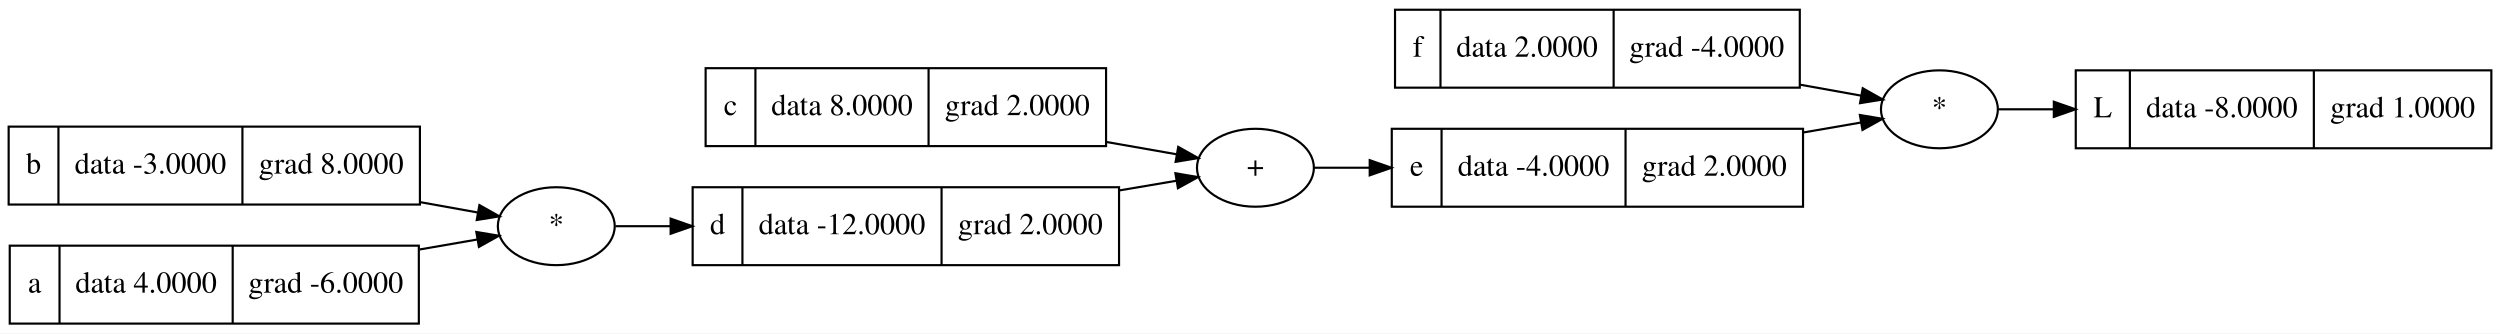
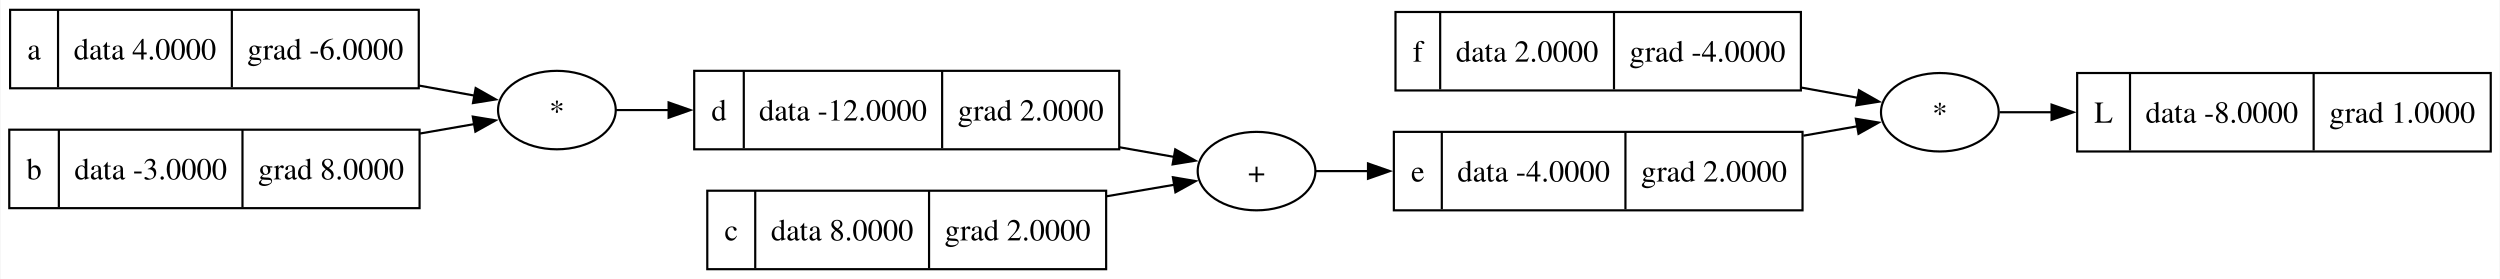
- <svg xmlns="http://www.w3.org/2000/svg" width="1155pt" height="154pt" viewBox="0.00 0.00 1155.00 154.00">
-   <g id="graph0" class="graph" transform="scale(1 1) rotate(0) translate(4 150)">
-     <polygon fill="white" stroke="transparent" points="-4,4 -4,-150 1151,-150 1151,4 -4,4" />
+ <svg xmlns="http://www.w3.org/2000/svg" width="1147pt" height="128pt" viewBox="0.00 0.00 1146.50 128.00">
+   <g id="graph0" class="graph" transform="scale(1 1) rotate(0) translate(4 124)">
+     <polygon fill="white" stroke="none" points="-4,4 -4,-124 1142.5,-124 1142.5,4 -4,4" />
    <g id="node1" class="node">
-       <polygon fill="none" stroke="black" points="316,-27.5 316,-63.5 513,-63.5 513,-27.5 316,-27.5" />
-       <text text-anchor="middle" x="327.5" y="-41.8" font-family="Times,serif" font-size="14.00">d</text>
-       <polyline fill="none" stroke="black" points="339,-27.5 339,-63.5 " />
-       <text text-anchor="middle" x="385" y="-41.8" font-family="Times,serif" font-size="14.00">data -12.0000</text>
-       <polyline fill="none" stroke="black" points="431,-27.5 431,-63.5 " />
-       <text text-anchor="middle" x="472" y="-41.8" font-family="Times,serif" font-size="14.00">grad 2.0000</text>
+       <polygon fill="none" stroke="black" points="635.25,-27.5 635.25,-63.5 822.75,-63.5 822.75,-27.5 635.25,-27.5" />
+       <text text-anchor="middle" x="646.25" y="-40.7" font-family="Times,serif" font-size="14.00">e</text>
+       <polyline fill="none" stroke="black" points="657.25,-28 657.25,-63.5" />
+       <text text-anchor="middle" x="699.38" y="-40.7" font-family="Times,serif" font-size="14.00">data -4.0000</text>
+       <polyline fill="none" stroke="black" points="741.5,-28 741.5,-63.5" />
+       <text text-anchor="middle" x="782.12" y="-40.7" font-family="Times,serif" font-size="14.00">grad 2.0000</text>
+     </g>
+     <g id="node9" class="node">
+       <ellipse fill="none" stroke="black" cx="885.75" cy="-72.5" rx="27" ry="18" />
+       <text text-anchor="middle" x="885.75" y="-67.45" font-family="Times,serif" font-size="14.00">*</text>
+     </g>
+     <g id="edge4" class="edge">
+       <path fill="none" stroke="black" d="M823.14,-61.75C831.9,-63.28 840.38,-64.76 848.09,-66.1" />
+       <polygon fill="black" stroke="black" points="847.22,-69.51 857.68,-67.78 848.43,-62.61 847.22,-69.51" />
+     </g>
+     <g id="node2" class="node">
+       <ellipse fill="none" stroke="black" cx="572.25" cy="-45.5" rx="27" ry="18" />
+       <text text-anchor="middle" x="572.25" y="-40.45" font-family="Times,serif" font-size="14.00">+</text>
+     </g>
+     <g id="edge1" class="edge">
+       <path fill="none" stroke="black" d="M599.5,-45.5C606.66,-45.5 614.87,-45.5 623.6,-45.5" />
+       <polygon fill="black" stroke="black" points="623.39,-49 633.39,-45.5 623.39,-42 623.39,-49" />
+     </g>
+     <g id="node3" class="node">
+       <polygon fill="none" stroke="black" points="314.25,-55.5 314.25,-91.5 509.25,-91.5 509.25,-55.5 314.25,-55.5" />
+       <text text-anchor="middle" x="325.62" y="-68.7" font-family="Times,serif" font-size="14.00">d</text>
+       <polyline fill="none" stroke="black" points="337,-56 337,-91.5" />
+       <text text-anchor="middle" x="382.5" y="-68.7" font-family="Times,serif" font-size="14.00">data -12.0000</text>
+       <polyline fill="none" stroke="black" points="428,-56 428,-91.5" />
+       <text text-anchor="middle" x="468.62" y="-68.7" font-family="Times,serif" font-size="14.00">grad 2.0000</text>
+     </g>
+     <g id="edge6" class="edge">
+       <path fill="none" stroke="black" d="M509.52,-56.41C518.33,-54.85 526.85,-53.34 534.59,-51.98" />
+       <polygon fill="black" stroke="black" points="534.95,-55.47 544.19,-50.28 533.74,-48.57 534.95,-55.47" />
    </g>
    <g id="node4" class="node">
-       <ellipse fill="none" stroke="black" cx="576" cy="-72.5" rx="27" ry="18" />
-       <text text-anchor="middle" x="576" y="-68.8" font-family="Times,serif" font-size="14.00">+</text>
+       <ellipse fill="none" stroke="black" cx="251.25" cy="-73.5" rx="27" ry="18" />
+       <text text-anchor="middle" x="251.25" y="-68.45" font-family="Times,serif" font-size="14.00">*</text>
+     </g>
+     <g id="edge2" class="edge">
+       <path fill="none" stroke="black" d="M278.42,-73.5C285.59,-73.5 293.84,-73.5 302.63,-73.5" />
+       <polygon fill="black" stroke="black" points="302.51,-77 312.51,-73.5 302.51,-70 302.51,-77" />
+     </g>
+     <g id="node5" class="node">
+       <polygon fill="none" stroke="black" points="320.25,-0.5 320.25,-36.5 503.25,-36.5 503.25,-0.5 320.25,-0.5" />
+       <text text-anchor="middle" x="331.25" y="-13.7" font-family="Times,serif" font-size="14.00">c</text>
+       <polyline fill="none" stroke="black" points="342.25,-1 342.25,-36.5" />
+       <text text-anchor="middle" x="382.12" y="-13.7" font-family="Times,serif" font-size="14.00">data 8.0000</text>
+       <polyline fill="none" stroke="black" points="422,-1 422,-36.5" />
+       <text text-anchor="middle" x="462.62" y="-13.7" font-family="Times,serif" font-size="14.00">grad 2.0000</text>
+     </g>
+     <g id="edge7" class="edge">
+       <path fill="none" stroke="black" d="M503.57,-33.97C514.47,-35.83 525.06,-37.63 534.51,-39.24" />
+       <polygon fill="black" stroke="black" points="533.87,-42.68 544.31,-40.91 535.04,-35.78 533.87,-42.68" />
+     </g>
+     <g id="node6" class="node">
+       <polygon fill="none" stroke="black" points="0.38,-83.5 0.38,-119.5 187.88,-119.5 187.88,-83.5 0.38,-83.5" />
+       <text text-anchor="middle" x="11.38" y="-96.7" font-family="Times,serif" font-size="14.00">a</text>
+       <polyline fill="none" stroke="black" points="22.38,-84 22.38,-119.5" />
+       <text text-anchor="middle" x="62.25" y="-96.7" font-family="Times,serif" font-size="14.00">data 4.0000</text>
+       <polyline fill="none" stroke="black" points="102.12,-84 102.12,-119.5" />
+       <text text-anchor="middle" x="145" y="-96.7" font-family="Times,serif" font-size="14.00">grad -6.0000</text>
+     </g>
+     <g id="edge9" class="edge">
+       <path fill="none" stroke="black" d="M188.05,-84.73C196.96,-83.12 205.59,-81.56 213.44,-80.14" />
+       <polygon fill="black" stroke="black" points="213.99,-83.6 223.21,-78.38 212.75,-76.71 213.99,-83.6" />
+     </g>
+     <g id="node7" class="node">
+       <polygon fill="none" stroke="black" points="0,-28.5 0,-64.5 188.25,-64.5 188.25,-28.5 0,-28.5" />
+       <text text-anchor="middle" x="11.38" y="-41.7" font-family="Times,serif" font-size="14.00">b</text>
+       <polyline fill="none" stroke="black" points="22.75,-29 22.75,-64.5" />
+       <text text-anchor="middle" x="64.88" y="-41.7" font-family="Times,serif" font-size="14.00">data -3.0000</text>
+       <polyline fill="none" stroke="black" points="107,-29 107,-64.5" />
+       <text text-anchor="middle" x="147.62" y="-41.7" font-family="Times,serif" font-size="14.00">grad 8.0000</text>
    </g>
    <g id="edge8" class="edge">
-       <path fill="none" stroke="black" d="M513.33,-62.06C522.57,-63.62 531.46,-65.13 539.49,-66.49" />
-       <polygon fill="black" stroke="black" points="539.04,-69.96 549.48,-68.18 540.21,-63.06 539.04,-69.96" />
+       <path fill="none" stroke="black" d="M188.49,-62.75C197.27,-64.28 205.77,-65.76 213.51,-67.1" />
+       <polygon fill="black" stroke="black" points="212.66,-70.51 223.11,-68.78 213.86,-63.61 212.66,-70.51" />
    </g>
-     <g id="node2" class="node">
-       <ellipse fill="none" stroke="black" cx="253" cy="-45.5" rx="27" ry="18" />
-       <text text-anchor="middle" x="253" y="-41.8" font-family="Times,serif" font-size="14.00">*</text>
-     </g>
-     <g id="edge1" class="edge">
-       <path fill="none" stroke="black" d="M280.34,-45.5C287.81,-45.5 296.44,-45.5 305.64,-45.5" />
-       <polygon fill="black" stroke="black" points="305.83,-49 315.83,-45.5 305.83,-42 305.83,-49" />
-     </g>
-     <g id="node3" class="node">
-       <polygon fill="none" stroke="black" points="639,-54.5 639,-90.5 829,-90.5 829,-54.5 639,-54.5" />
-       <text text-anchor="middle" x="650.5" y="-68.8" font-family="Times,serif" font-size="14.00">e</text>
-       <polyline fill="none" stroke="black" points="662,-54.5 662,-90.5 " />
-       <text text-anchor="middle" x="704.5" y="-68.8" font-family="Times,serif" font-size="14.00">data -4.0000</text>
-       <polyline fill="none" stroke="black" points="747,-54.5 747,-90.5 " />
-       <text text-anchor="middle" x="788" y="-68.8" font-family="Times,serif" font-size="14.00">grad 2.0000</text>
-     </g>
-     <g id="node6" class="node">
-       <ellipse fill="none" stroke="black" cx="892" cy="-99.5" rx="27" ry="18" />
-       <text text-anchor="middle" x="892" y="-95.8" font-family="Times,serif" font-size="14.00">*</text>
-     </g>
-     <g id="edge7" class="edge">
-       <path fill="none" stroke="black" d="M829.34,-88.83C838.62,-90.44 847.58,-91.99 855.66,-93.38" />
-       <polygon fill="black" stroke="black" points="855.27,-96.87 865.72,-95.12 856.46,-89.97 855.27,-96.87" />
-     </g>
-     <g id="edge2" class="edge">
-       <path fill="none" stroke="black" d="M603.11,-72.5C610.63,-72.5 619.32,-72.5 628.58,-72.5" />
-       <polygon fill="black" stroke="black" points="628.81,-76 638.81,-72.5 628.81,-69 628.81,-76" />
-     </g>
-     <g id="node5" class="node">
-       <polygon fill="none" stroke="black" points="955,-81.5 955,-117.5 1147,-117.5 1147,-81.5 955,-81.5" />
-       <text text-anchor="middle" x="967.5" y="-95.8" font-family="Times,serif" font-size="14.00">L</text>
-       <polyline fill="none" stroke="black" points="980,-81.5 980,-117.5 " />
-       <text text-anchor="middle" x="1022.5" y="-95.8" font-family="Times,serif" font-size="14.00">data -8.0000</text>
-       <polyline fill="none" stroke="black" points="1065,-81.5 1065,-117.5 " />
-       <text text-anchor="middle" x="1106" y="-95.8" font-family="Times,serif" font-size="14.00">grad 1.0000</text>
+     <g id="node8" class="node">
+       <polygon fill="none" stroke="black" points="948.75,-54.5 948.75,-90.5 1138.5,-90.5 1138.5,-54.5 948.75,-54.5" />
+       <text text-anchor="middle" x="960.88" y="-67.7" font-family="Times,serif" font-size="14.00">L</text>
+       <polyline fill="none" stroke="black" points="973,-55 973,-90.5" />
+       <text text-anchor="middle" x="1015.12" y="-67.7" font-family="Times,serif" font-size="14.00">data -8.0000</text>
+       <polyline fill="none" stroke="black" points="1057.25,-55 1057.25,-90.5" />
+       <text text-anchor="middle" x="1097.88" y="-67.7" font-family="Times,serif" font-size="14.00">grad 1.0000</text>
    </g>
    <g id="edge3" class="edge">
-       <path fill="none" stroke="black" d="M919.28,-99.5C926.78,-99.5 935.44,-99.5 944.67,-99.5" />
-       <polygon fill="black" stroke="black" points="944.87,-103 954.87,-99.5 944.87,-96 944.87,-103" />
+       <path fill="none" stroke="black" d="M913.19,-72.5C920.34,-72.5 928.53,-72.5 937.24,-72.5" />
+       <polygon fill="black" stroke="black" points="937.01,-76 947.01,-72.5 937.01,-69 937.01,-76" />
    </g>
-     <g id="node7" class="node">
-       <polygon fill="none" stroke="black" points="640.5,-109.5 640.5,-145.5 827.5,-145.5 827.5,-109.5 640.5,-109.5" />
-       <text text-anchor="middle" x="651" y="-123.8" font-family="Times,serif" font-size="14.00">f</text>
-       <polyline fill="none" stroke="black" points="661.5,-109.5 661.5,-145.5 " />
-       <text text-anchor="middle" x="701.5" y="-123.8" font-family="Times,serif" font-size="14.00">data 2.0000</text>
-       <polyline fill="none" stroke="black" points="741.5,-109.5 741.5,-145.5 " />
-       <text text-anchor="middle" x="784.5" y="-123.8" font-family="Times,serif" font-size="14.00">grad -4.0000</text>
+     <g id="node10" class="node">
+       <polygon fill="none" stroke="black" points="636,-82.5 636,-118.5 822,-118.5 822,-82.5 636,-82.5" />
+       <text text-anchor="middle" x="646.25" y="-95.7" font-family="Times,serif" font-size="14.00">f</text>
+       <polyline fill="none" stroke="black" points="656.5,-83 656.5,-118.5" />
+       <text text-anchor="middle" x="696.38" y="-95.7" font-family="Times,serif" font-size="14.00">data 2.0000</text>
+       <polyline fill="none" stroke="black" points="736.25,-83 736.25,-118.5" />
+       <text text-anchor="middle" x="779.12" y="-95.7" font-family="Times,serif" font-size="14.00">grad -4.0000</text>
    </g>
    <g id="edge5" class="edge">
-       <path fill="none" stroke="black" d="M827.55,-110.89C837.53,-109.1 847.18,-107.36 855.82,-105.81" />
-       <polygon fill="black" stroke="black" points="856.58,-109.23 865.81,-104.02 855.34,-102.34 856.58,-109.23" />
-     </g>
-     <g id="node8" class="node">
-       <polygon fill="none" stroke="black" points="322,-82.5 322,-118.5 507,-118.5 507,-82.5 322,-82.5" />
-       <text text-anchor="middle" x="333.5" y="-96.8" font-family="Times,serif" font-size="14.00">c</text>
-       <polyline fill="none" stroke="black" points="345,-82.5 345,-118.5 " />
-       <text text-anchor="middle" x="385" y="-96.8" font-family="Times,serif" font-size="14.00">data 8.0000</text>
-       <polyline fill="none" stroke="black" points="425,-82.5 425,-118.5 " />
-       <text text-anchor="middle" x="466" y="-96.8" font-family="Times,serif" font-size="14.00">grad 2.0000</text>
-     </g>
-     <g id="edge9" class="edge">
-       <path fill="none" stroke="black" d="M507.36,-84.37C518.75,-82.37 529.8,-80.43 539.56,-78.72" />
-       <polygon fill="black" stroke="black" points="540.35,-82.14 549.59,-76.96 539.14,-75.24 540.35,-82.14" />
-     </g>
-     <g id="node9" class="node">
-       <polygon fill="none" stroke="black" points="0,-55.5 0,-91.5 190,-91.5 190,-55.5 0,-55.5" />
-       <text text-anchor="middle" x="11.5" y="-69.8" font-family="Times,serif" font-size="14.00">b</text>
-       <polyline fill="none" stroke="black" points="23,-55.5 23,-91.5 " />
-       <text text-anchor="middle" x="65.5" y="-69.8" font-family="Times,serif" font-size="14.00">data -3.0000</text>
-       <polyline fill="none" stroke="black" points="108,-55.5 108,-91.5 " />
-       <text text-anchor="middle" x="149" y="-69.8" font-family="Times,serif" font-size="14.00">grad 8.0000</text>
-     </g>
-     <g id="edge6" class="edge">
-       <path fill="none" stroke="black" d="M190.34,-56.57C199.62,-54.9 208.58,-53.29 216.66,-51.84" />
-       <polygon fill="black" stroke="black" points="217.49,-55.25 226.72,-50.04 216.26,-48.36 217.49,-55.25" />
-     </g>
-     <g id="node10" class="node">
-       <polygon fill="none" stroke="black" points="0.5,-0.5 0.5,-36.5 189.5,-36.5 189.5,-0.5 0.5,-0.5" />
-       <text text-anchor="middle" x="12" y="-14.8" font-family="Times,serif" font-size="14.00">a</text>
-       <polyline fill="none" stroke="black" points="23.5,-0.5 23.5,-36.5 " />
-       <text text-anchor="middle" x="63.5" y="-14.8" font-family="Times,serif" font-size="14.00">data 4.0000</text>
-       <polyline fill="none" stroke="black" points="103.5,-0.5 103.5,-36.5 " />
-       <text text-anchor="middle" x="146.5" y="-14.8" font-family="Times,serif" font-size="14.00">grad -6.0000</text>
-     </g>
-     <g id="edge4" class="edge">
-       <path fill="none" stroke="black" d="M189.9,-34.75C199.33,-36.38 208.45,-37.96 216.65,-39.38" />
-       <polygon fill="black" stroke="black" points="216.06,-42.83 226.51,-41.09 217.26,-35.93 216.06,-42.83" />
+       <path fill="none" stroke="black" d="M822.25,-83.81C831.39,-82.16 840.23,-80.56 848.25,-79.1" />
+       <polygon fill="black" stroke="black" points="848.65,-82.59 857.87,-77.36 847.4,-75.7 848.65,-82.59" />
    </g>
  </g>
</svg>
